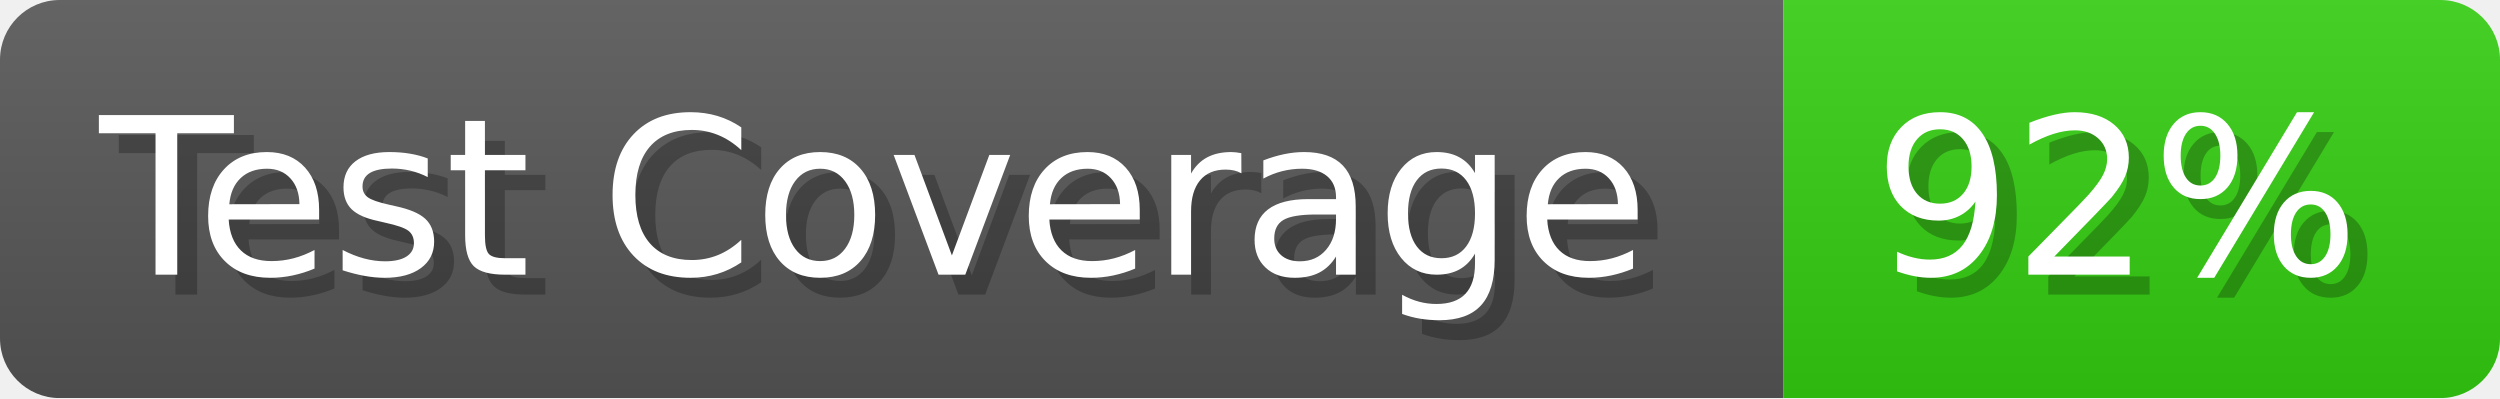
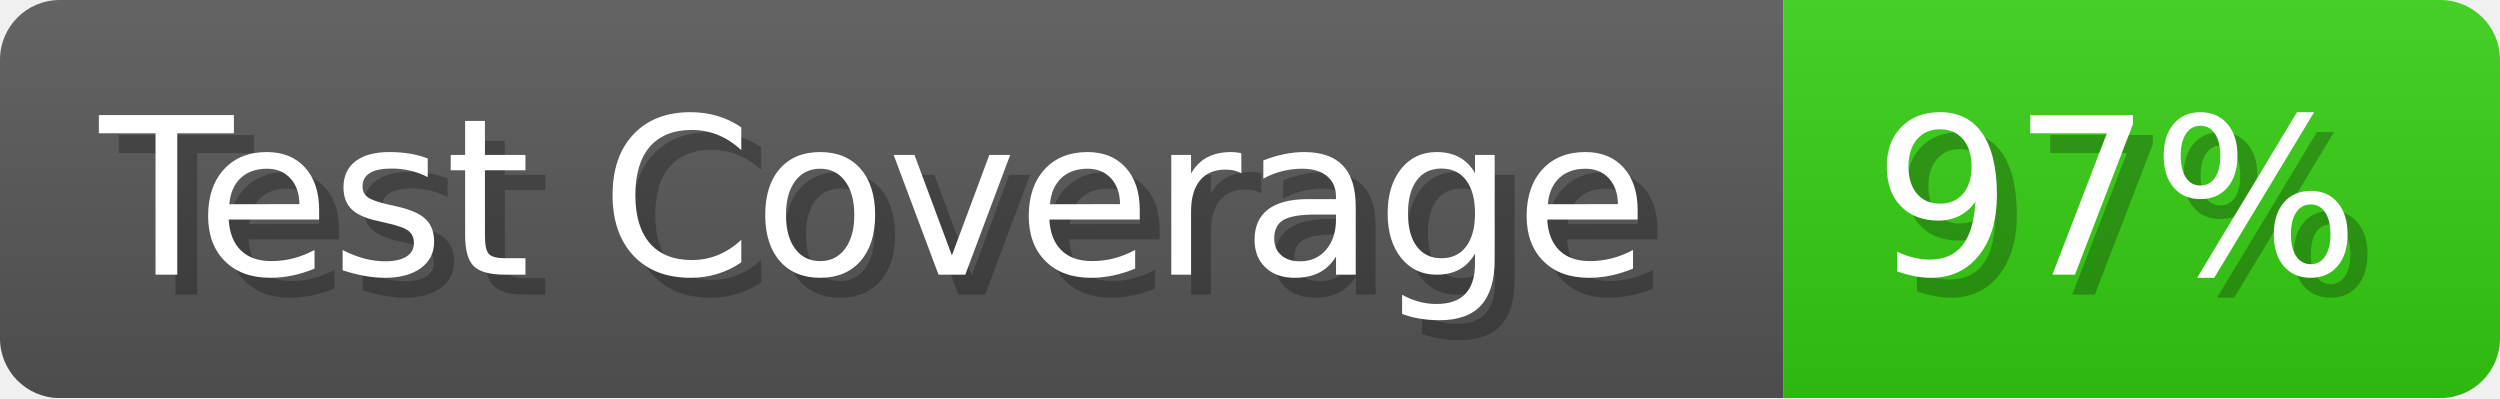
- <svg xmlns="http://www.w3.org/2000/svg" width="125.6" height="20" viewBox="0 0 1256 200" role="img" aria-label="Test Coverage: 92%">
+ <svg xmlns="http://www.w3.org/2000/svg" width="125.6" height="20" viewBox="0 0 1256 200" role="img" aria-label="Test Coverage: 97%">
  <linearGradient id="a" x2="0" y2="100%">
    <stop offset="0" stop-opacity=".1" stop-color="#EEE" />
    <stop offset="1" stop-opacity=".1" />
  </linearGradient>
  <mask id="m">
    <rect width="1256" height="200" rx="30" fill="#FFF" />
  </mask>
  <g mask="url(#m)">
    <rect width="896" height="200" fill="#555" />
    <rect width="360" height="200" fill="#3C1" x="896" />
    <rect width="1256" height="200" fill="url(#a)" />
  </g>
  <g aria-hidden="true" fill="#fff" text-anchor="start" font-family="Verdana,DejaVu Sans,sans-serif" font-size="110">
    <text x="60" y="148" textLength="796" fill="#000" opacity="0.25">Test Coverage</text>
    <text x="50" y="138" textLength="796">Test Coverage</text>
-     <text x="951" y="148" textLength="260" fill="#000" opacity="0.25">92%</text>
-     <text x="941" y="138" textLength="260">92%</text>
+     <text x="951" y="148" textLength="260" fill="#000" opacity="0.25">97%</text>
+     <text x="941" y="138" textLength="260">97%</text>
  </g>
</svg>
